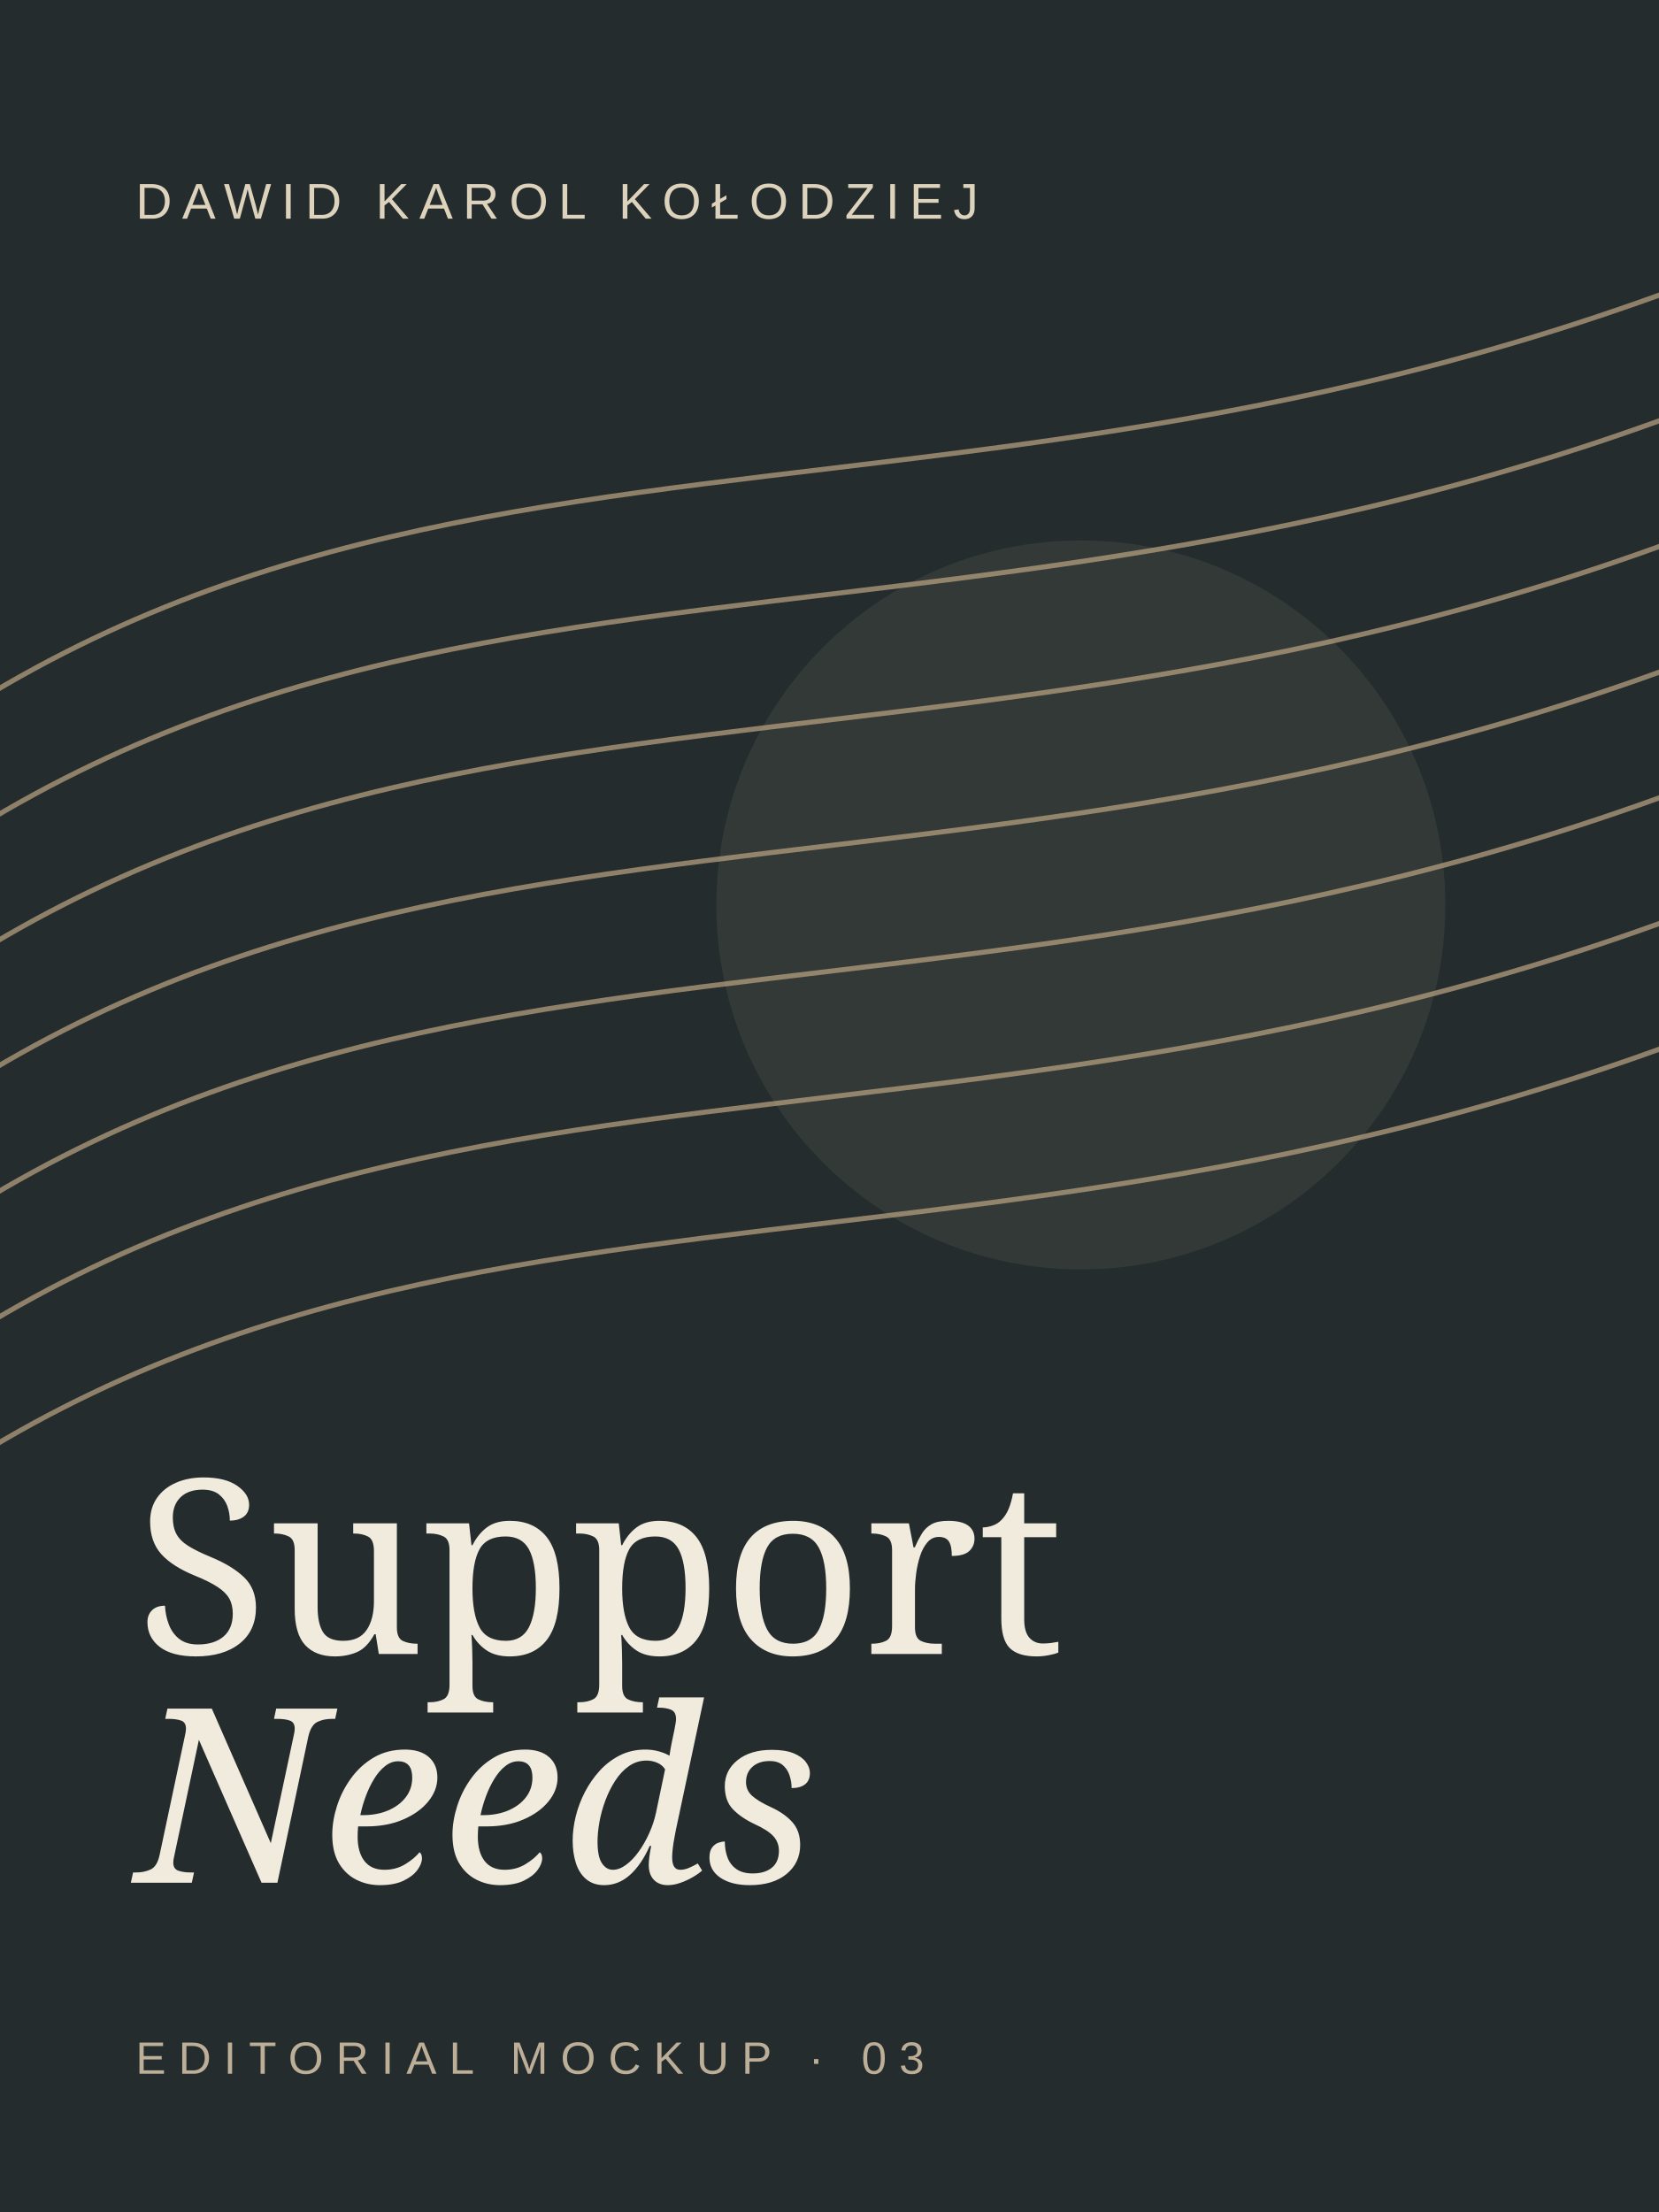
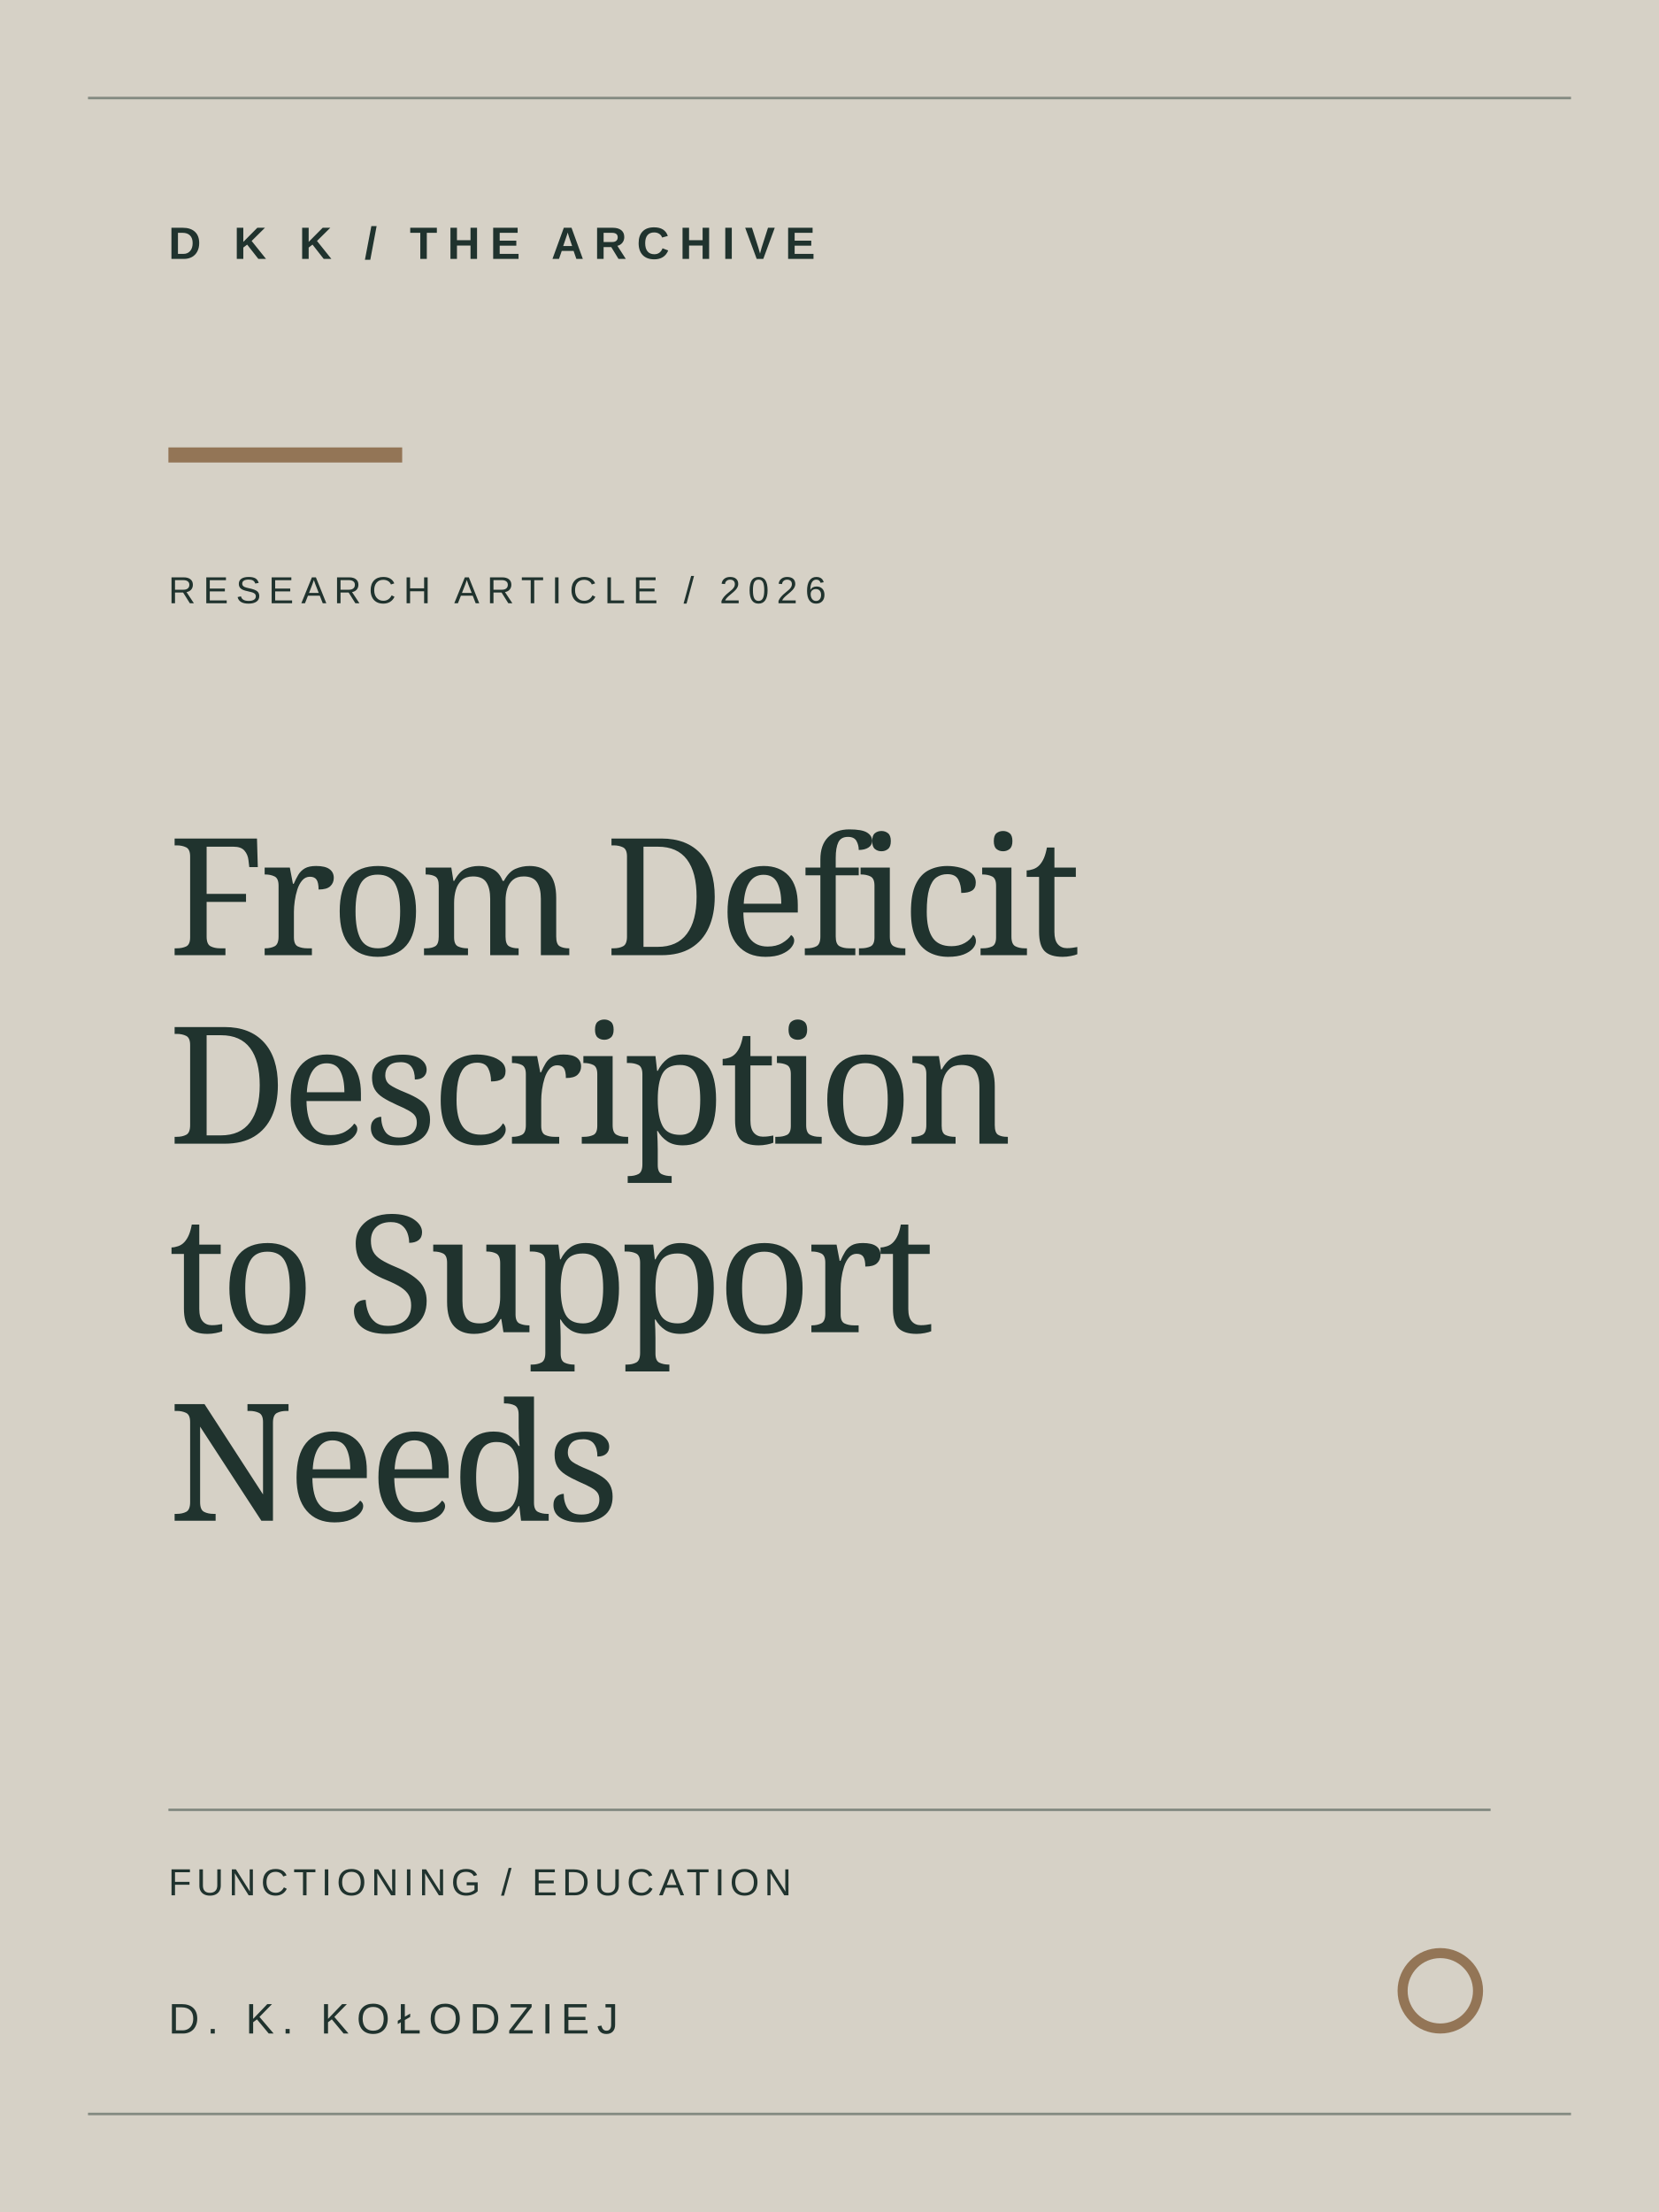
- <svg xmlns="http://www.w3.org/2000/svg" viewBox="0 0 660 880">
-   <rect width="660" height="880" fill="#242c2d" />
-   <g stroke="#bca683" fill="none" stroke-opacity=".7">
-     <path d="M-100 350C140 120 390 250 750 80" stroke-width="2" />
-     <path d="M-100 400C140 170 390 300 750 130" stroke-width="2" />
-     <path d="M-100 450C140 220 390 350 750 180" stroke-width="2" />
-     <path d="M-100 500C140 270 390 400 750 230" stroke-width="2" />
-     <path d="M-100 550C140 320 390 450 750 280" stroke-width="2" />
-     <path d="M-100 600C140 370 390 500 750 330" stroke-width="2" />
-     <path d="M-100 650C140 420 390 550 750 380" stroke-width="2" />
-   </g>
-   <circle cx="430" cy="360" r="145" fill="#b4a88f" fill-opacity=".11" />
-   <text x="54" y="87" font-family="Arial,sans-serif" letter-spacing="4" font-size="20" fill="#ddd2bc">DAWID KAROL KOŁODZIEJ</text>
-   <text x="54" y="658" font-family="Georgia,serif" font-size="97" fill="#f1ebdd">Support</text>
-   <text x="54" y="749" font-family="Georgia,serif" font-size="97" font-style="italic" fill="#f1ebdd">Needs</text>
-   <text x="54" y="825" font-family="Arial,sans-serif" font-size="18" letter-spacing="5" fill="#bcae97">EDITORIAL MOCKUP · 03</text>
+ <svg xmlns="http://www.w3.org/2000/svg" width="660" height="880" viewBox="0 0 660 880" role="img" aria-label="From Deficit Description to Support Needs editorial cover artwork">
+   <rect width="660" height="880" fill="#D6D1C6" />
+   <path d="M35 39H625M35 841H625" stroke="#20332E" stroke-opacity=".45" />
+   <text x="67" y="103" font-family="Arial,sans-serif" font-size="18" font-weight="700" letter-spacing="4" fill="#20332E">D K K / THE ARCHIVE</text>
+   <path d="M67 181H160" stroke="#937556" stroke-width="6" />
+   <text x="67" y="240" font-family="Arial,sans-serif" font-size="15" letter-spacing="3" fill="#20332E">RESEARCH ARTICLE / 2026</text>
+   <text x="67" y="380" font-family="Georgia,serif" font-size="65" letter-spacing="-2.2" fill="#20332E">From Deficit</text>
+   <text x="67" y="455" font-family="Georgia,serif" font-size="65" letter-spacing="-2.2" fill="#20332E">Description</text>
+   <text x="67" y="530" font-family="Georgia,serif" font-size="65" letter-spacing="-2.2" fill="#20332E">to Support</text>
+   <text x="67" y="605" font-family="Georgia,serif" font-size="65" letter-spacing="-2.2" fill="#20332E">Needs</text>
+   <path d="M67 720H593" stroke="#20332E" stroke-opacity=".45" />
+   <text x="67" y="754" font-family="Arial,sans-serif" font-size="15" letter-spacing="2" fill="#20332E">FUNCTIONING / EDUCATION</text>
+   <text x="67" y="809" font-family="Arial,sans-serif" font-size="17" letter-spacing="3" fill="#20332E">D. K. KOŁODZIEJ</text>
+   <circle cx="573" cy="792" r="15" fill="none" stroke="#937556" stroke-width="4" />
</svg>
